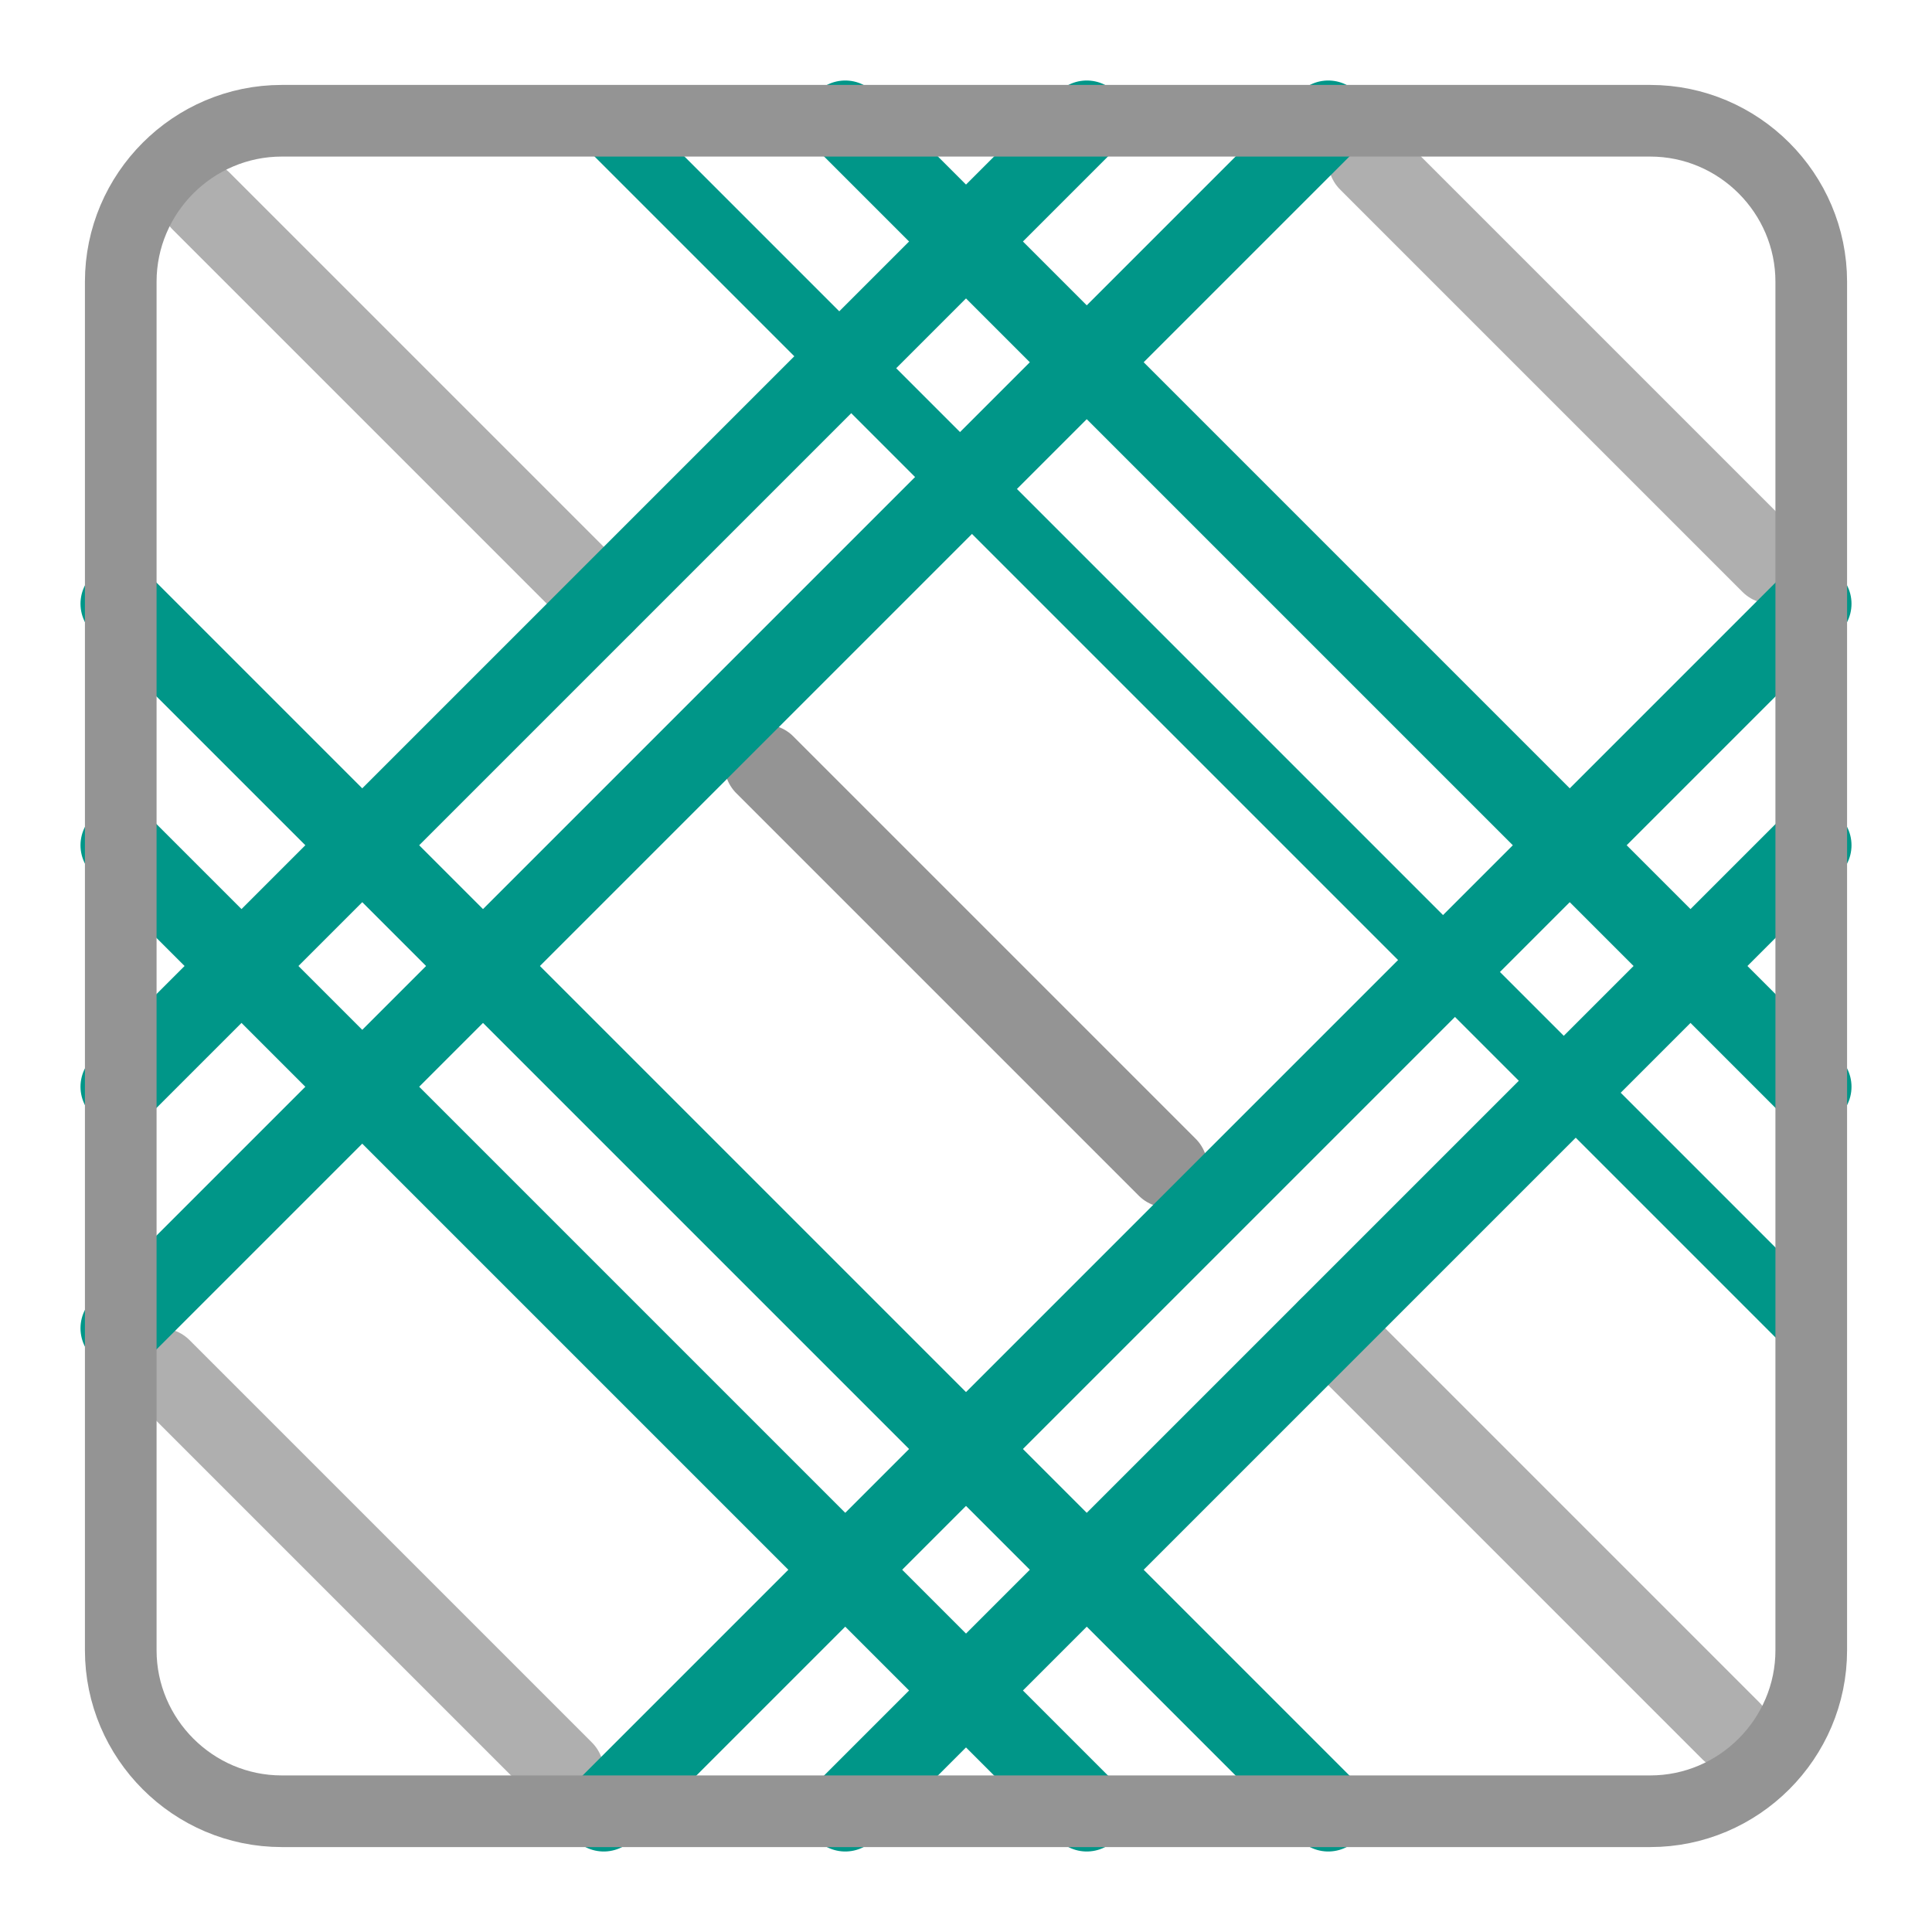
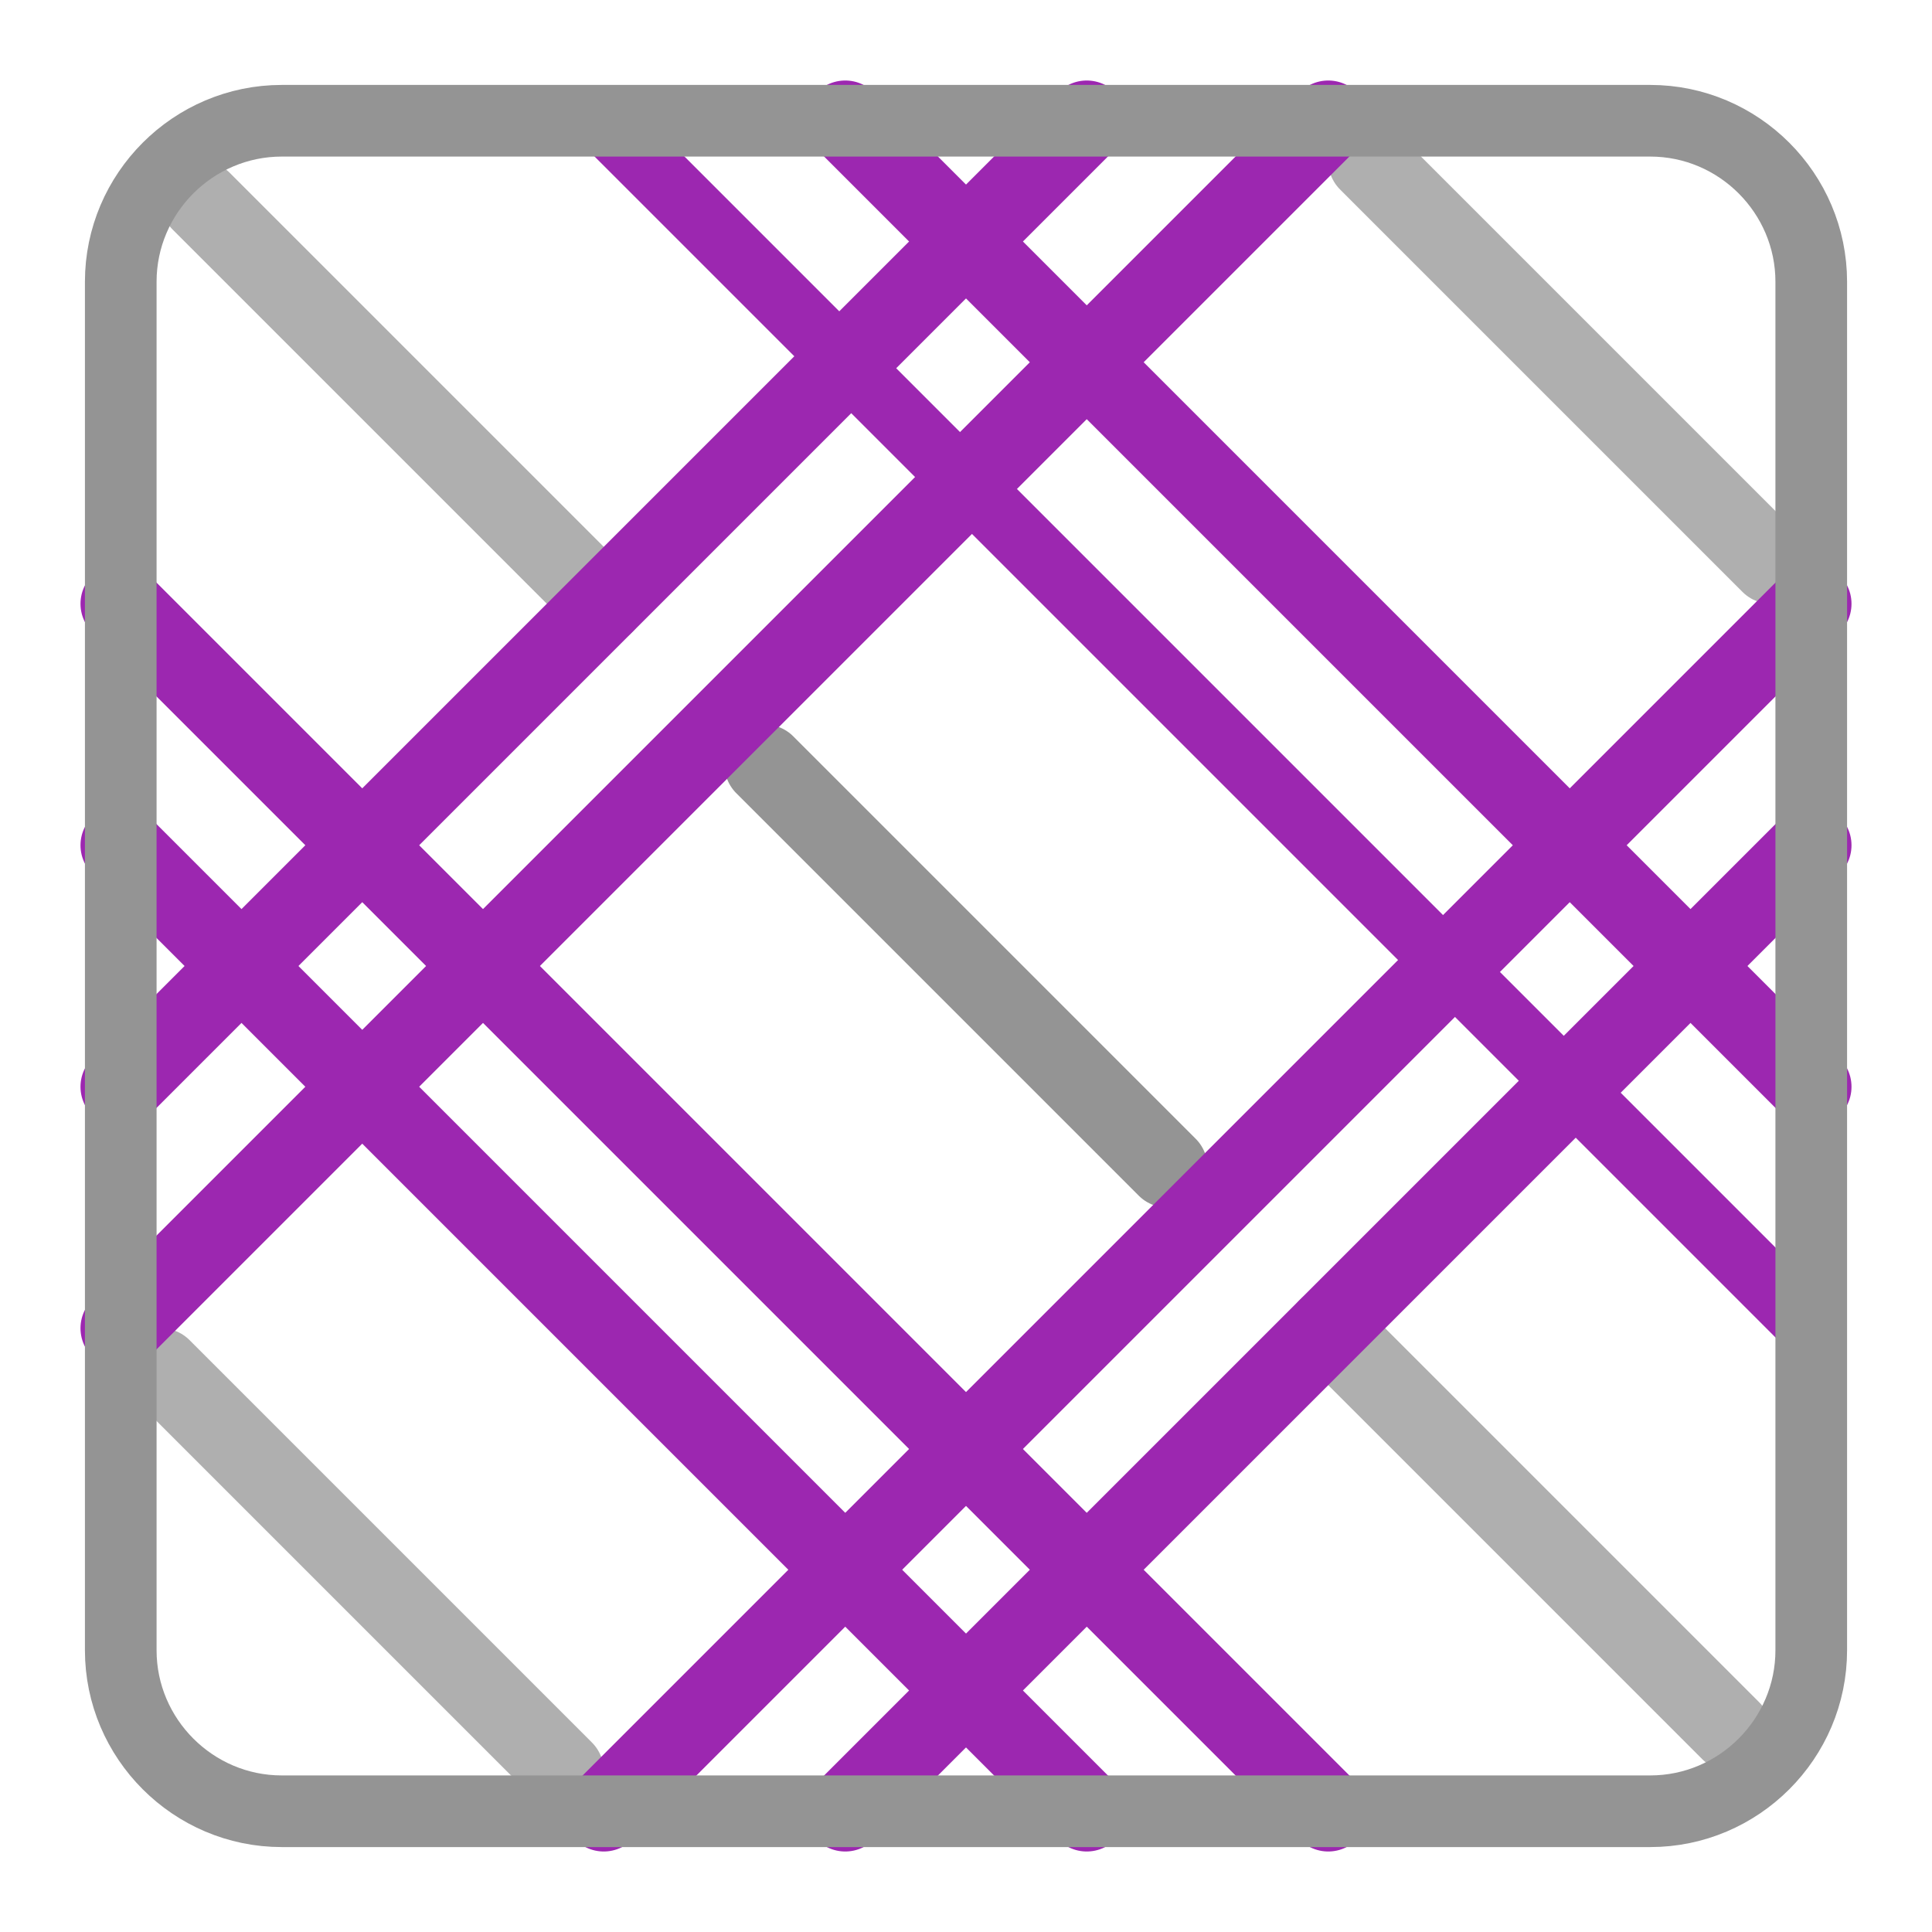
<svg xmlns="http://www.w3.org/2000/svg" id="a" width="24" height="24" viewBox="0 0 24 24">
  <line x1="2.5" y1="2.5" x2="7.5" y2="7.5" style="fill:none; opacity:.75; stroke:#949494; stroke-linecap:round; stroke-linejoin:round;" />
  <line x1="9.5" y1="9.5" x2="14.5" y2="14.5" style="fill:none; stroke:#949494; stroke-linecap:round; stroke-linejoin:round;" />
  <line x1="17" y1="2" x2="22" y2="7" style="fill:none; opacity:.75; stroke:#949494; stroke-linecap:round; stroke-linejoin:round;" />
  <line x1="2" y1="17" x2="7" y2="22" style="fill:none; opacity:.75; stroke:#949494; stroke-linecap:round; stroke-linejoin:round;" />
  <line x1="16.5" y1="16.5" x2="21.5" y2="21.5" style="fill:none; opacity:.75; stroke:#949494; stroke-linecap:round; stroke-linejoin:round;" />
-   <line x1="10.5" y1="1.5" x2="22.5" y2="13.5" style="fill:none; stroke:#009688; stroke-linecap:round; stroke-linejoin:round;" />
-   <line x1="22.5" y1="16.5" x2="7.5" y2="1.5" style="fill:none; stroke:#009688; stroke-linecap:round; stroke-linejoin:round; stroke-width:.79px;" />
-   <line x1="1.5" y1="13.5" x2="13.5" y2="1.5" style="fill:none; stroke:#009688; stroke-linecap:round; stroke-linejoin:round;" />
-   <line x1="16.5" y1="1.5" x2="1.5" y2="16.5" style="fill:none; stroke:#009688; stroke-linecap:round; stroke-linejoin:round;" />
-   <line x1="13.5" y1="22.5" x2="1.5" y2="10.5" style="fill:none; stroke:#009688; stroke-linecap:round; stroke-linejoin:round;" />
-   <line x1="1.5" y1="7.5" x2="16.5" y2="22.5" style="fill:none; stroke:#009688; stroke-linecap:round; stroke-linejoin:round;" />
-   <line x1="22.5" y1="10.5" x2="10.5" y2="22.5" style="fill:none; stroke:#009688; stroke-linecap:round; stroke-linejoin:round;" />
-   <line x1="7.5" y1="22.5" x2="22.5" y2="7.5" style="fill:none; stroke:#009688; stroke-linecap:round; stroke-linejoin:round;" />
+   <line x1="10.5" y1="1.5" x2="22.5" y2="13.5" style="fill:none; stroke:#9C27B0; stroke-linecap:round; stroke-linejoin:round;" />
+   <line x1="22.5" y1="16.5" x2="7.5" y2="1.5" style="fill:none; stroke:#9C27B0; stroke-linecap:round; stroke-linejoin:round; stroke-width:.79px;" />
+   <line x1="1.5" y1="13.5" x2="13.5" y2="1.5" style="fill:none; stroke:#9C27B0; stroke-linecap:round; stroke-linejoin:round;" />
+   <line x1="16.5" y1="1.5" x2="1.5" y2="16.5" style="fill:none; stroke:#9C27B0; stroke-linecap:round; stroke-linejoin:round;" />
+   <line x1="13.5" y1="22.5" x2="1.5" y2="10.5" style="fill:none; stroke:#9C27B0; stroke-linecap:round; stroke-linejoin:round;" />
+   <line x1="1.5" y1="7.5" x2="16.5" y2="22.5" style="fill:none; stroke:#9C27B0; stroke-linecap:round; stroke-linejoin:round;" />
+   <line x1="22.5" y1="10.5" x2="10.5" y2="22.5" style="fill:none; stroke:#9C27B0; stroke-linecap:round; stroke-linejoin:round;" />
+   <line x1="7.5" y1="22.5" x2="22.5" y2="7.5" style="fill:none; stroke:#9C27B0; stroke-linecap:round; stroke-linejoin:round;" />
  <path id="b" d="M3.5,1.5h17c1.1,0,2,.9,2,2v17c0,1.1-.9,2-2,2H3.5c-1.1,0-2-.9-2-2V3.5c0-1.1.9-2,2-2Z" style="fill:none; stroke:#949494; stroke-linecap:round; stroke-linejoin:round; stroke-width:.89px;" />
</svg>
